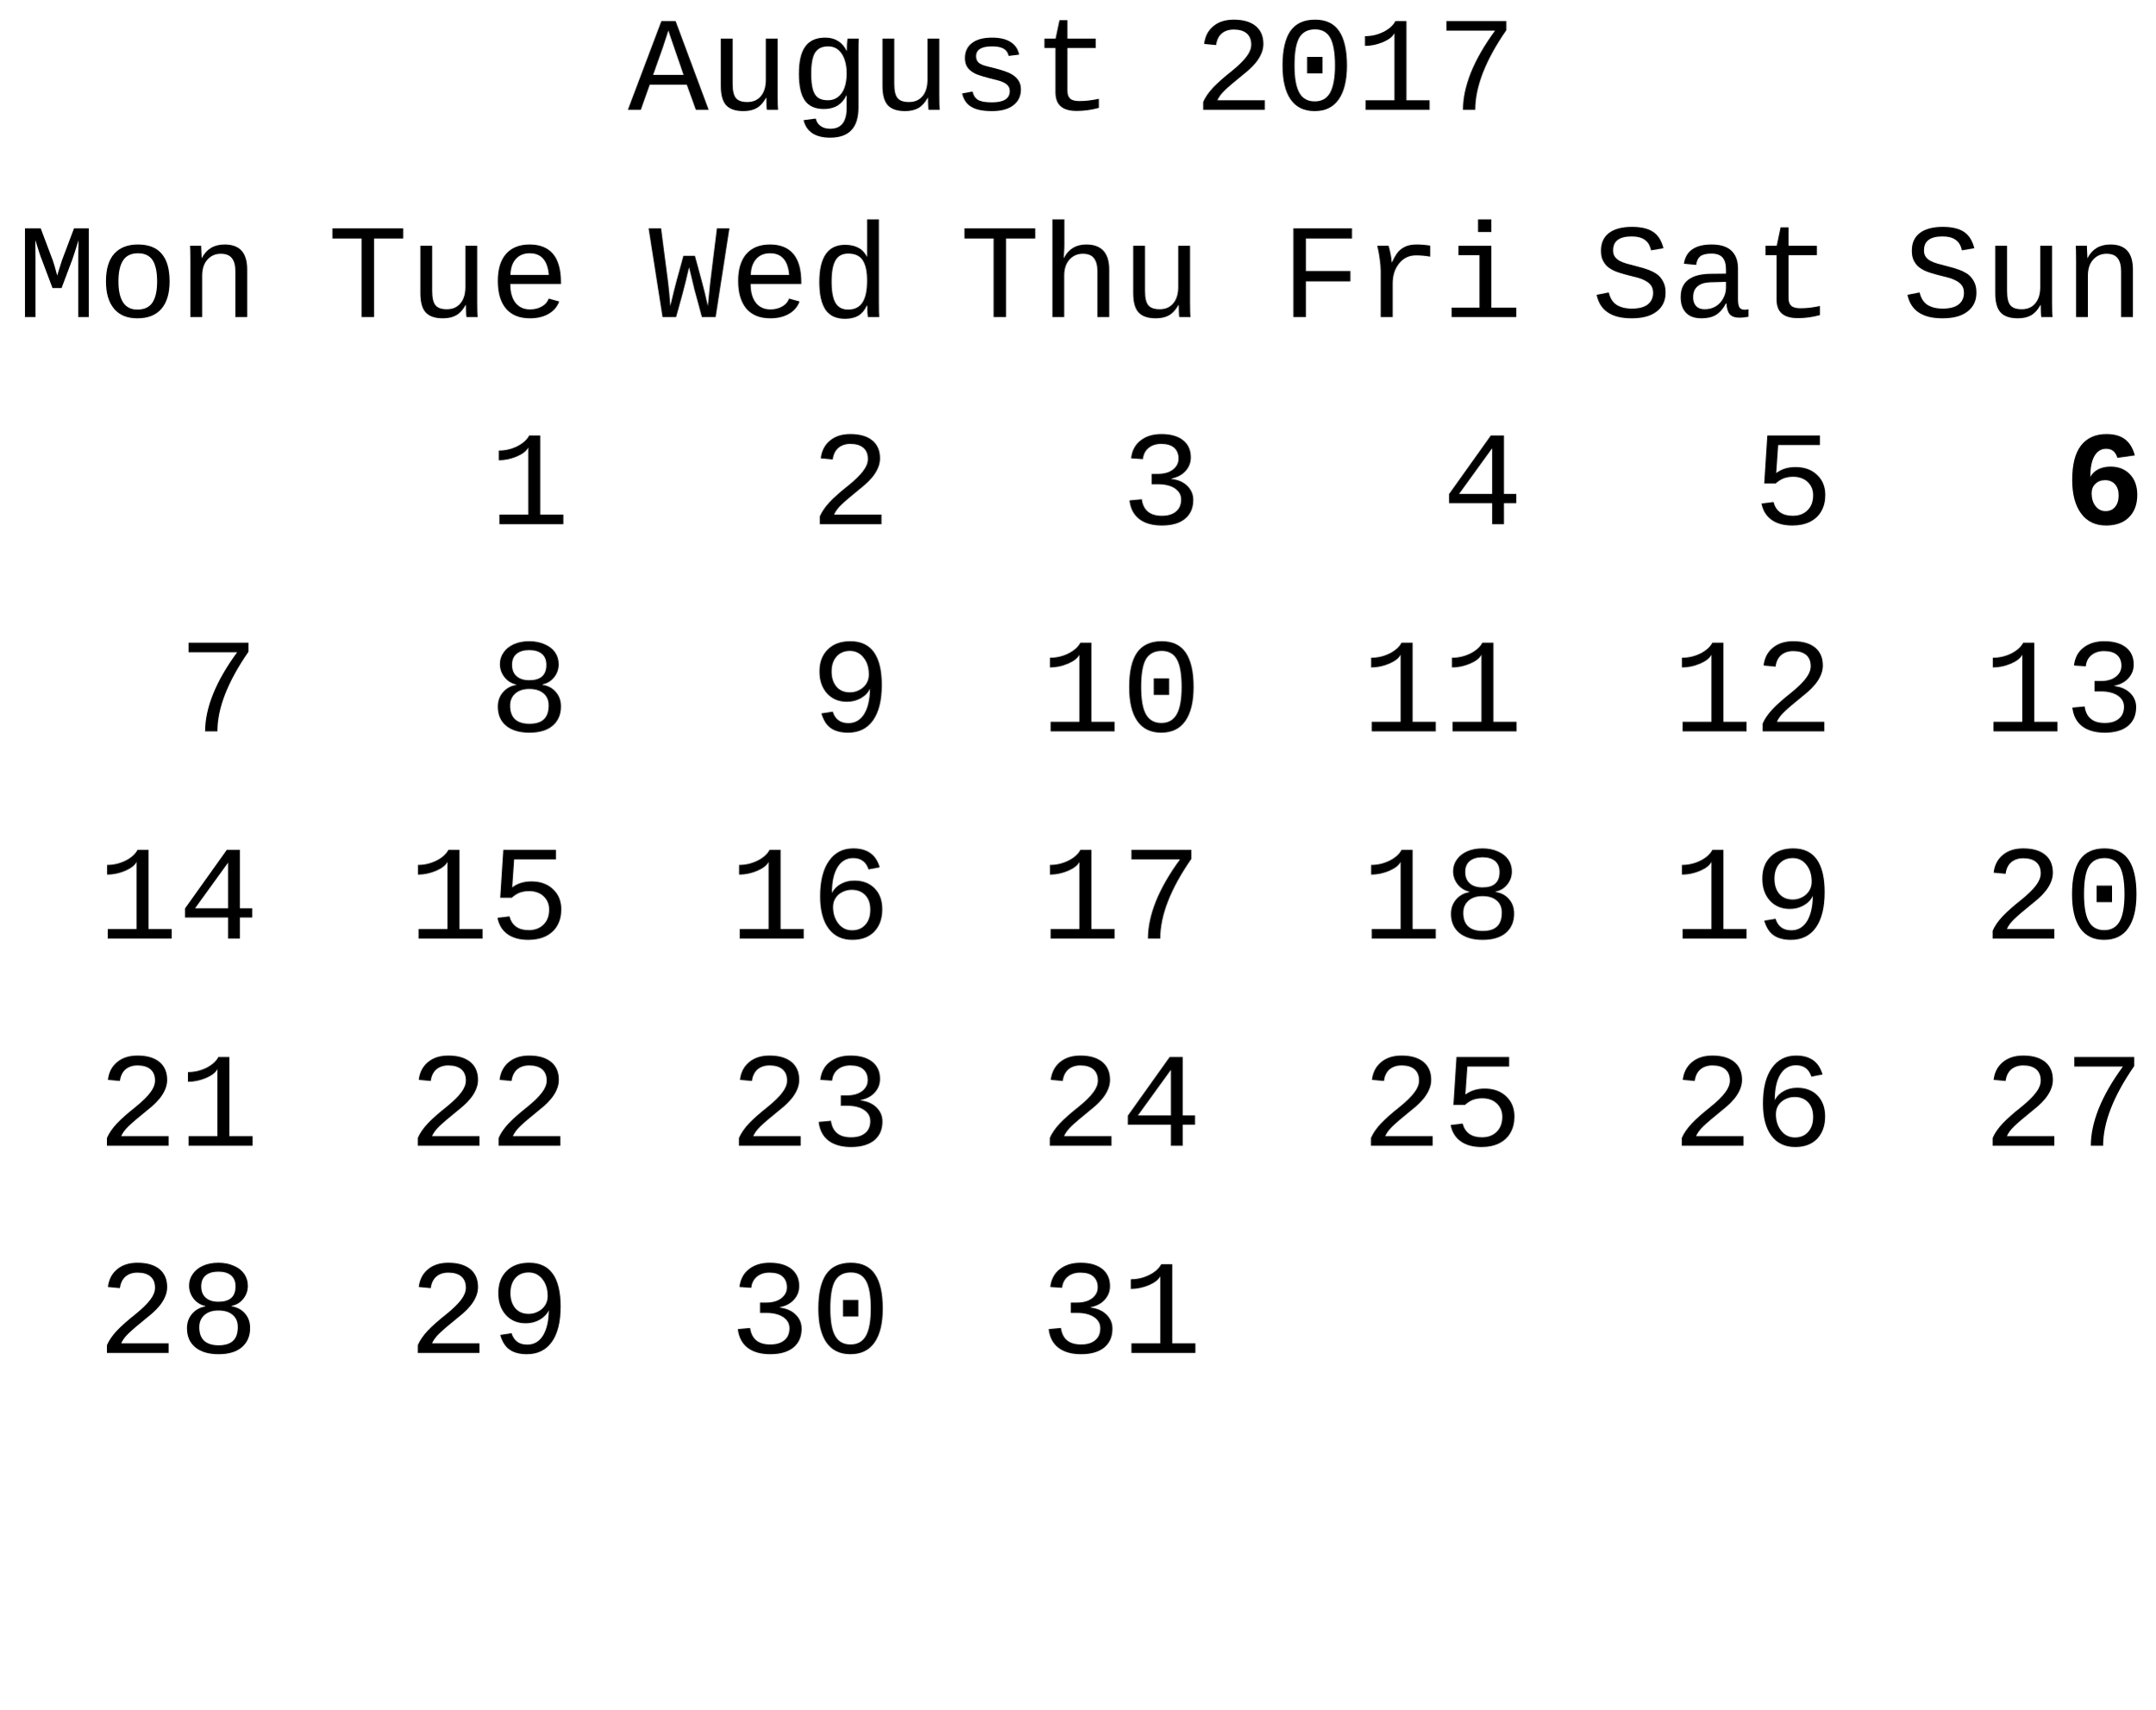
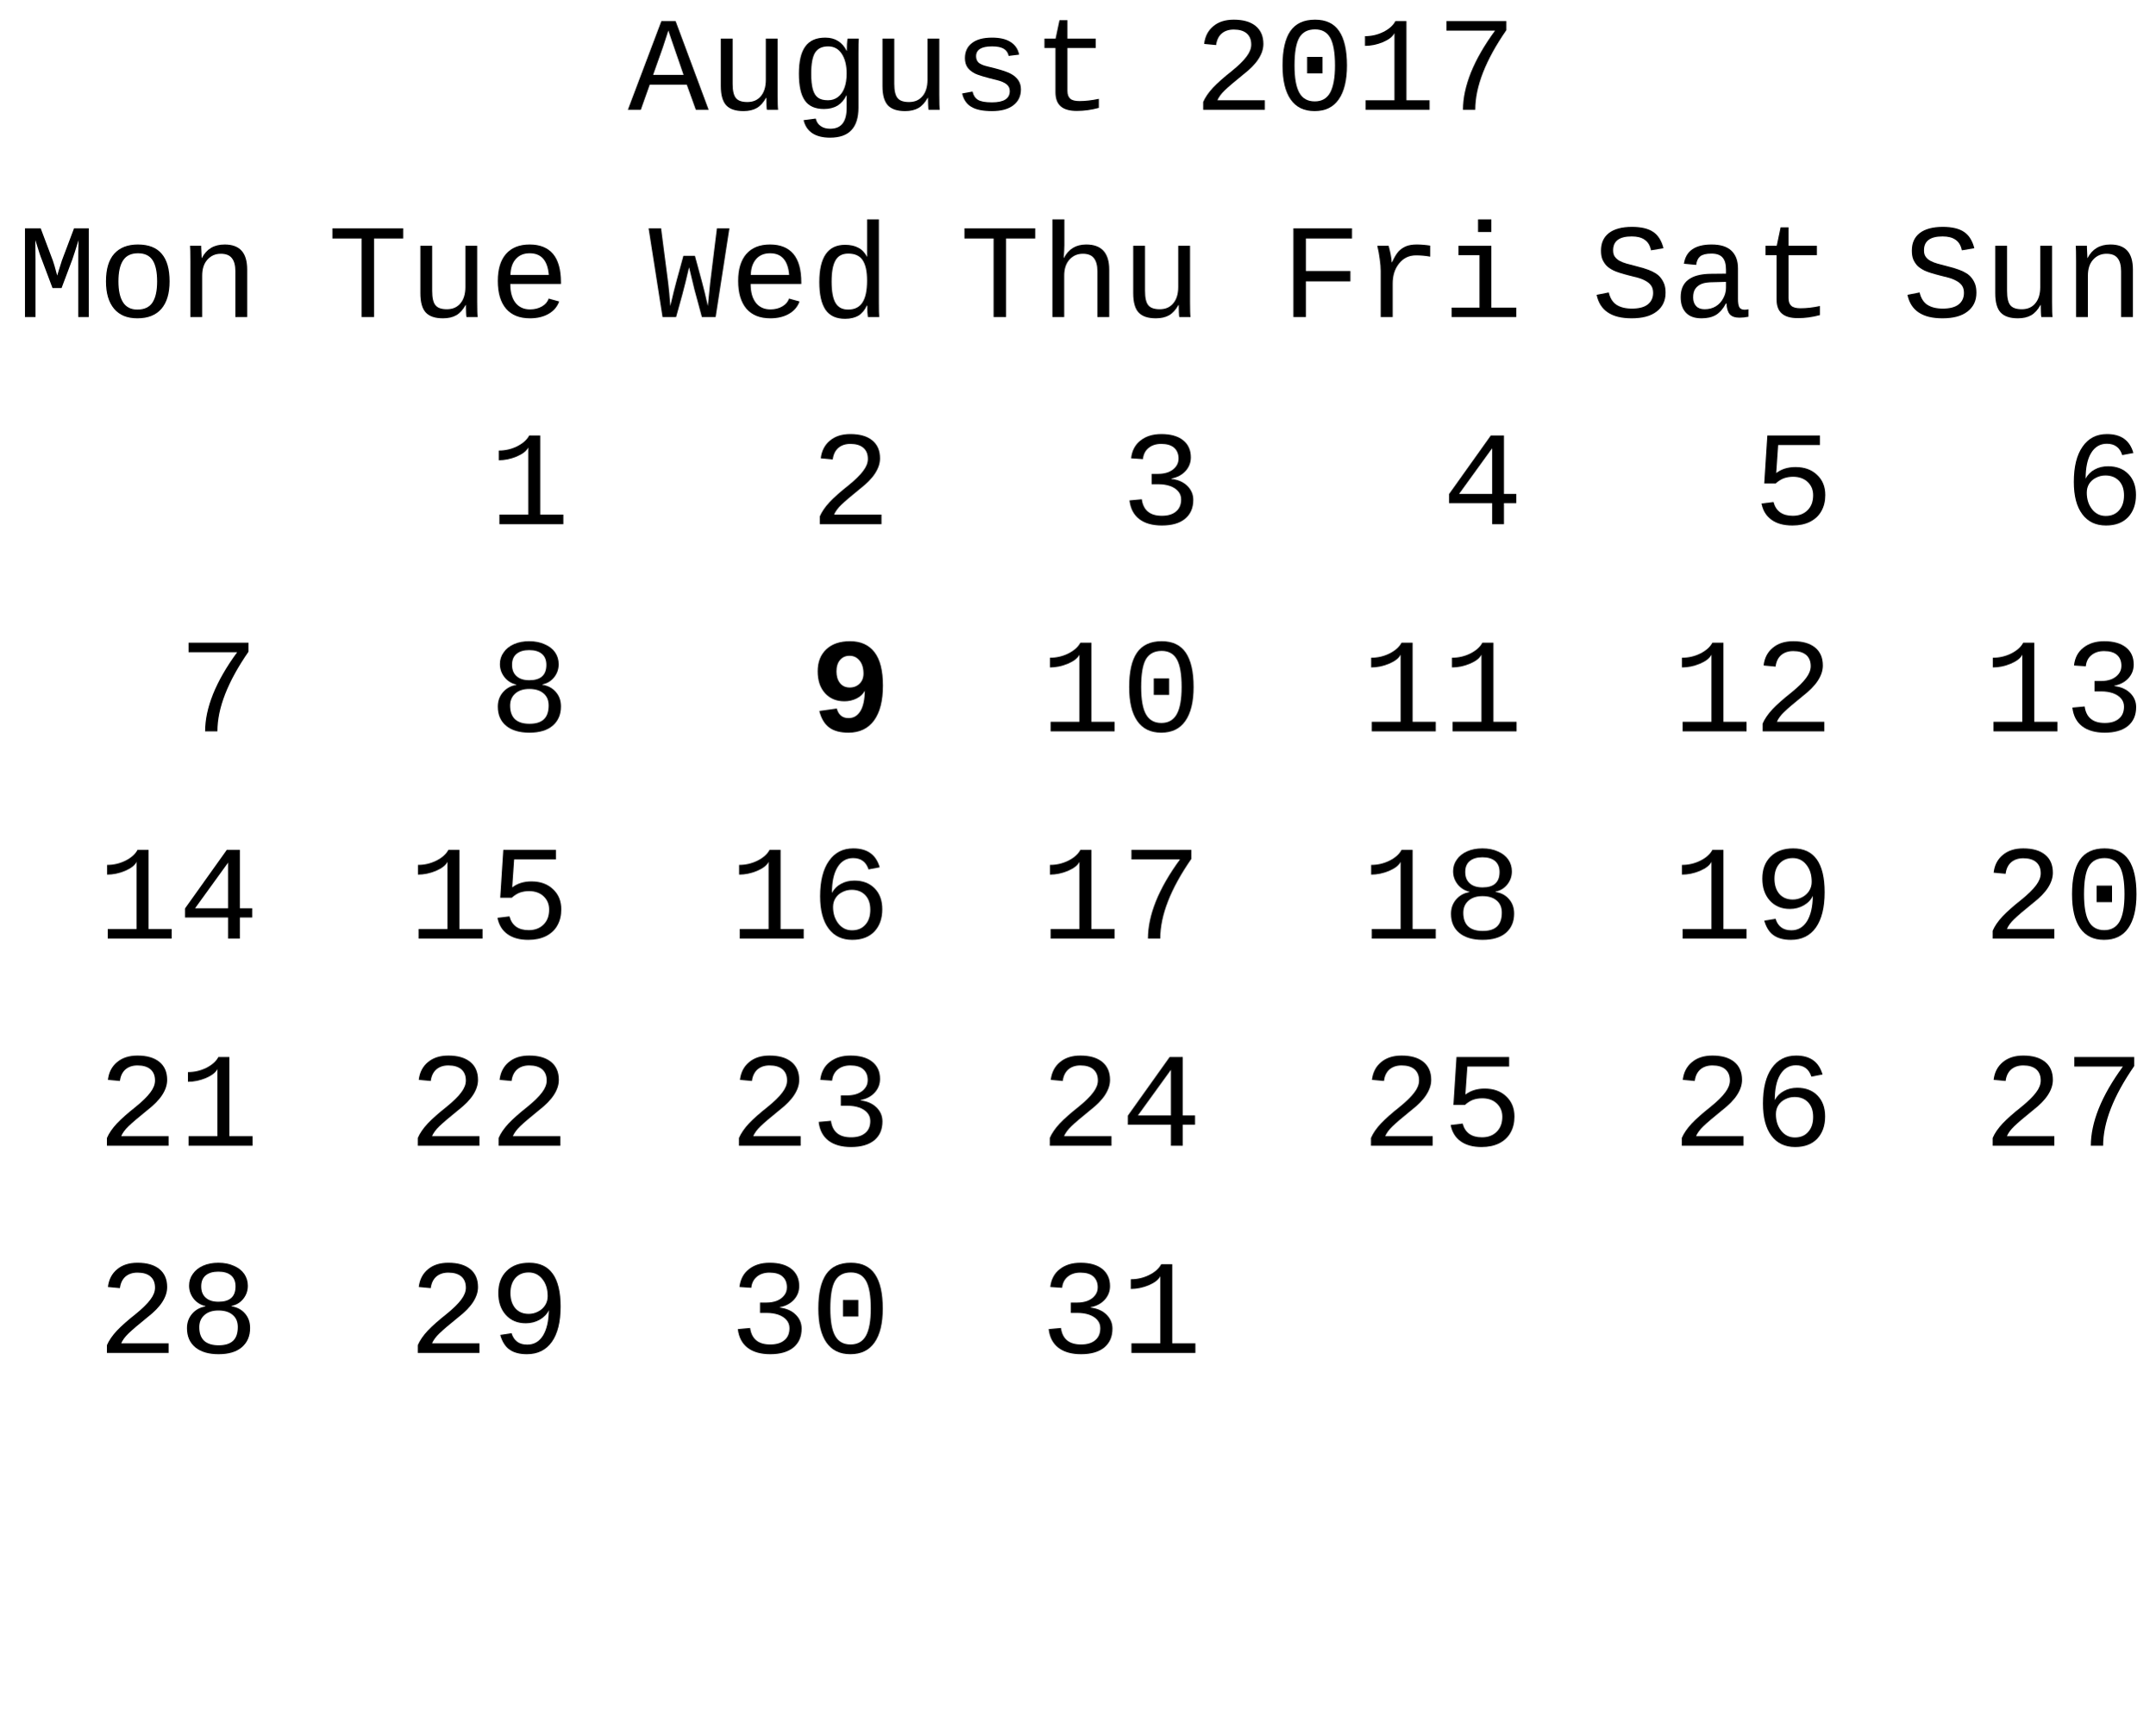
<svg xmlns="http://www.w3.org/2000/svg" xmlns:xlink="http://www.w3.org/1999/xlink" width="208pt" height="165pt" viewBox="0 0 208 165" version="1.1">
  <defs>
    <g>
      <symbol overflow="visible" id="glyph0-0">
        <path style="stroke:none;" d="M 0.812 0 L 0.812 -4.766 L 5.688 -4.766 L 5.688 0 Z M 4.875 -3.938 L 1.625 -3.938 L 1.625 -0.812 L 4.875 -0.812 Z M 4.875 -3.938 " />
      </symbol>
      <symbol overflow="visible" id="glyph0-1">
        <path style="stroke:none;" d="M 6.562 0 L 5.688 -2.422 L 2.109 -2.422 L 1.25 0 L 0 0 L 3.234 -8.562 L 4.609 -8.562 L 7.797 0 Z M 3.906 -7.656 L 3.828 -7.406 L 3.391 -6.062 L 2.438 -3.375 L 5.375 -3.375 L 4.281 -6.547 Z M 3.906 -7.656 " />
      </symbol>
      <symbol overflow="visible" id="glyph0-2">
        <path style="stroke:none;" d="M 2.312 -6.875 L 2.312 -2.516 C 2.312 -1.859 2.414 -1.398 2.625 -1.141 C 2.832 -0.879 3.203 -0.75 3.734 -0.75 C 4.285 -0.75 4.719 -0.938 5.031 -1.312 C 5.352 -1.688 5.516 -2.211 5.516 -2.891 L 5.516 -6.875 L 6.656 -6.875 L 6.656 -1.469 C 6.656 -0.664 6.672 -0.176 6.703 0 L 5.625 0 C 5.613 -0.02 5.602 -0.078 5.594 -0.172 C 5.594 -0.266 5.586 -0.367 5.578 -0.484 C 5.578 -0.609 5.57 -0.836 5.562 -1.172 L 5.547 -1.172 C 5.285 -0.703 4.984 -0.367 4.641 -0.172 C 4.297 0.023 3.867 0.125 3.359 0.125 C 2.598 0.125 2.039 -0.062 1.688 -0.438 C 1.344 -0.812 1.172 -1.43 1.172 -2.297 L 1.172 -6.875 Z M 2.312 -6.875 " />
      </symbol>
      <symbol overflow="visible" id="glyph0-3">
        <path style="stroke:none;" d="M 3.906 2.688 C 3.195 2.688 2.625 2.539 2.188 2.25 C 1.758 1.957 1.484 1.539 1.359 1 L 2.531 0.844 C 2.602 1.156 2.758 1.395 3 1.562 C 3.238 1.738 3.551 1.828 3.938 1.828 C 4.988 1.828 5.516 1.16 5.516 -0.172 L 5.516 -1.406 L 5.5 -1.406 C 5.289 -0.969 5.004 -0.633 4.641 -0.406 C 4.273 -0.188 3.836 -0.078 3.328 -0.078 C 2.484 -0.078 1.867 -0.348 1.484 -0.891 C 1.098 -1.441 0.906 -2.305 0.906 -3.484 C 0.906 -4.68 1.113 -5.562 1.531 -6.125 C 1.945 -6.688 2.586 -6.969 3.453 -6.969 C 3.93 -6.969 4.344 -6.859 4.688 -6.641 C 5.039 -6.422 5.316 -6.102 5.516 -5.688 L 5.531 -5.688 C 5.531 -5.82 5.535 -6.039 5.547 -6.344 C 5.566 -6.645 5.586 -6.82 5.609 -6.875 L 6.688 -6.875 C 6.664 -6.645 6.656 -6.172 6.656 -5.453 L 6.656 -0.203 C 6.656 0.754 6.43 1.473 5.984 1.953 C 5.535 2.441 4.844 2.688 3.906 2.688 Z M 5.516 -3.5 C 5.516 -4.312 5.352 -4.953 5.031 -5.422 C 4.719 -5.891 4.285 -6.125 3.734 -6.125 C 3.148 -6.125 2.727 -5.922 2.469 -5.516 C 2.219 -5.109 2.094 -4.438 2.094 -3.5 C 2.094 -2.863 2.145 -2.359 2.25 -1.984 C 2.352 -1.609 2.52 -1.336 2.75 -1.172 C 2.977 -1.004 3.301 -0.922 3.719 -0.922 C 4.07 -0.922 4.383 -1.02 4.656 -1.219 C 4.938 -1.426 5.148 -1.723 5.297 -2.109 C 5.441 -2.492 5.516 -2.957 5.516 -3.5 Z M 5.516 -3.5 " />
      </symbol>
      <symbol overflow="visible" id="glyph0-4">
        <path style="stroke:none;" d="M 6.734 -1.969 C 6.734 -1.312 6.484 -0.797 5.984 -0.422 C 5.492 -0.055 4.812 0.125 3.938 0.125 C 3.07 0.125 2.41 -0.008 1.953 -0.281 C 1.492 -0.551 1.195 -0.984 1.062 -1.578 L 2.062 -1.766 C 2.145 -1.398 2.316 -1.133 2.578 -0.969 C 2.848 -0.801 3.301 -0.719 3.938 -0.719 C 5.082 -0.719 5.656 -1.082 5.656 -1.812 C 5.656 -2.082 5.551 -2.301 5.344 -2.469 C 5.133 -2.633 4.816 -2.77 4.391 -2.875 C 3.273 -3.145 2.566 -3.359 2.266 -3.516 C 1.961 -3.68 1.727 -3.879 1.562 -4.109 C 1.406 -4.348 1.328 -4.641 1.328 -4.984 C 1.328 -5.609 1.551 -6.094 2 -6.438 C 2.445 -6.789 3.098 -6.969 3.953 -6.969 C 4.703 -6.969 5.297 -6.828 5.734 -6.547 C 6.18 -6.266 6.457 -5.859 6.562 -5.328 L 5.547 -5.203 C 5.492 -5.504 5.336 -5.734 5.078 -5.891 C 4.828 -6.047 4.453 -6.125 3.953 -6.125 C 2.922 -6.125 2.406 -5.805 2.406 -5.172 C 2.406 -4.91 2.488 -4.703 2.656 -4.547 C 2.832 -4.398 3.117 -4.281 3.516 -4.188 L 4.266 -4 C 4.953 -3.82 5.445 -3.648 5.75 -3.484 C 6.051 -3.328 6.289 -3.125 6.469 -2.875 C 6.645 -2.625 6.734 -2.32 6.734 -1.969 Z M 6.734 -1.969 " />
      </symbol>
      <symbol overflow="visible" id="glyph0-5">
        <path style="stroke:none;" d="M 1.203 -5.969 L 1.203 -6.875 L 2.281 -6.875 L 2.656 -8.656 L 3.422 -8.656 L 3.422 -6.875 L 6.156 -6.875 L 6.156 -5.969 L 3.422 -5.969 L 3.422 -1.828 C 3.422 -1.492 3.508 -1.242 3.688 -1.078 C 3.863 -0.922 4.16 -0.844 4.578 -0.844 C 5.141 -0.844 5.766 -0.914 6.453 -1.062 L 6.453 -0.188 C 5.742 0.008 5.035 0.109 4.328 0.109 C 3.641 0.109 3.125 -0.035 2.781 -0.328 C 2.438 -0.617 2.266 -1.078 2.266 -1.703 L 2.266 -5.969 Z M 1.203 -5.969 " />
      </symbol>
      <symbol overflow="visible" id="glyph0-6">
        <path style="stroke:none;" d="" />
      </symbol>
      <symbol overflow="visible" id="glyph0-7">
        <path style="stroke:none;" d="M 0.922 0 L 0.922 -0.75 C 1.117 -1.207 1.438 -1.672 1.875 -2.141 C 2.32 -2.609 2.922 -3.141 3.672 -3.734 C 4.336 -4.273 4.816 -4.742 5.109 -5.141 C 5.41 -5.535 5.562 -5.922 5.562 -6.297 C 5.562 -6.766 5.414 -7.125 5.125 -7.375 C 4.832 -7.625 4.414 -7.75 3.875 -7.75 C 3.395 -7.75 3.004 -7.617 2.703 -7.359 C 2.41 -7.098 2.234 -6.727 2.172 -6.25 L 1.016 -6.359 C 1.098 -7.078 1.391 -7.645 1.891 -8.062 C 2.391 -8.488 3.051 -8.703 3.875 -8.703 C 4.781 -8.703 5.484 -8.5 5.984 -8.094 C 6.484 -7.688 6.734 -7.109 6.734 -6.359 C 6.734 -5.867 6.57 -5.379 6.25 -4.891 C 5.938 -4.41 5.457 -3.922 4.812 -3.422 C 3.945 -2.723 3.344 -2.207 3 -1.875 C 2.664 -1.551 2.43 -1.234 2.297 -0.922 L 6.875 -0.922 L 6.875 0 Z M 0.922 0 " />
      </symbol>
      <symbol overflow="visible" id="glyph0-8">
        <path style="stroke:none;" d="M 7 -4.281 C 7 -2.852 6.734 -1.758 6.203 -1 C 5.68 -0.25 4.906 0.125 3.875 0.125 C 2.852 0.125 2.082 -0.25 1.562 -1 C 1.039 -1.75 0.781 -2.844 0.781 -4.281 C 0.781 -5.758 1.031 -6.863 1.531 -7.594 C 2.039 -8.332 2.836 -8.703 3.922 -8.703 C 4.973 -8.703 5.75 -8.332 6.25 -7.594 C 6.75 -6.852 7 -5.75 7 -4.281 Z M 5.844 -4.281 C 5.844 -5.508 5.691 -6.395 5.391 -6.938 C 5.086 -7.488 4.598 -7.766 3.922 -7.766 C 3.211 -7.766 2.703 -7.492 2.391 -6.953 C 2.086 -6.41 1.938 -5.52 1.938 -4.281 C 1.938 -3.07 2.094 -2.191 2.406 -1.641 C 2.719 -1.086 3.211 -0.812 3.891 -0.812 C 4.566 -0.812 5.062 -1.094 5.375 -1.656 C 5.688 -2.227 5.844 -3.102 5.844 -4.281 Z M 3.156 -3.516 L 3.156 -5.109 L 4.641 -5.109 L 4.641 -3.516 Z M 3.156 -3.516 " />
      </symbol>
      <symbol overflow="visible" id="glyph0-9">
        <path style="stroke:none;" d="M 1 0 L 1 -0.922 L 3.781 -0.922 L 3.781 -7.406 C 3.625 -7.07 3.254 -6.781 2.672 -6.531 C 2.086 -6.289 1.508 -6.172 0.938 -6.172 L 0.938 -7.109 C 1.562 -7.109 2.148 -7.242 2.703 -7.516 C 3.266 -7.797 3.656 -8.145 3.875 -8.562 L 4.938 -8.562 L 4.938 -0.922 L 7.172 -0.922 L 7.172 0 Z M 1 0 " />
      </symbol>
      <symbol overflow="visible" id="glyph0-10">
        <path style="stroke:none;" d="M 6.781 -7.688 C 4.781 -4.801 3.781 -2.238 3.781 0 L 2.594 0 C 2.594 -1.113 2.848 -2.312 3.359 -3.594 C 3.879 -4.883 4.656 -6.234 5.688 -7.641 L 1 -7.641 L 1 -8.562 L 6.781 -8.562 Z M 6.781 -7.688 " />
      </symbol>
      <symbol overflow="visible" id="glyph0-11">
        <path style="stroke:none;" d="M 4.5 -7.578 L 4.5 0 L 3.297 0 L 3.297 -7.578 L 0.484 -7.578 L 0.484 -8.562 L 7.312 -8.562 L 7.312 -7.578 Z M 4.5 -7.578 " />
      </symbol>
      <symbol overflow="visible" id="glyph0-12">
        <path style="stroke:none;" d="M 2.047 -3.188 C 2.047 -2.414 2.211 -1.812 2.547 -1.375 C 2.891 -0.945 3.359 -0.734 3.953 -0.734 C 4.391 -0.734 4.77 -0.828 5.094 -1.016 C 5.426 -1.203 5.645 -1.457 5.75 -1.781 L 6.766 -1.5 C 6.578 -0.977 6.234 -0.578 5.734 -0.297 C 5.234 -0.016 4.641 0.125 3.953 0.125 C 2.953 0.125 2.18 -0.18 1.641 -0.797 C 1.109 -1.422 0.844 -2.316 0.844 -3.484 C 0.844 -4.609 1.102 -5.473 1.625 -6.078 C 2.156 -6.691 2.922 -7 3.922 -7 C 4.91 -7 5.66 -6.695 6.172 -6.094 C 6.68 -5.488 6.938 -4.57 6.938 -3.344 L 6.938 -3.188 Z M 3.922 -6.156 C 3.359 -6.156 2.91 -5.969 2.578 -5.594 C 2.254 -5.227 2.082 -4.719 2.062 -4.062 L 5.766 -4.062 C 5.648 -5.457 5.035 -6.156 3.922 -6.156 Z M 3.922 -6.156 " />
      </symbol>
      <symbol overflow="visible" id="glyph0-13">
        <path style="stroke:none;" d="M 6.469 0 L 5.141 0 C 4.828 -1.164 4.586 -2.051 4.422 -2.656 C 4.266 -3.27 4.094 -3.984 3.906 -4.797 C 3.781 -4.266 3.664 -3.785 3.562 -3.359 C 3.469 -2.93 3.164 -1.812 2.656 0 L 1.344 0 L 0 -8.562 L 1.203 -8.562 L 1.891 -3.266 C 1.961 -2.711 2.031 -1.977 2.094 -1.062 C 2.227 -1.645 2.344 -2.125 2.438 -2.5 C 2.531 -2.883 2.836 -4.02 3.359 -5.906 L 4.469 -5.906 C 4.758 -4.832 4.988 -3.988 5.156 -3.375 C 5.32 -2.77 5.508 -2 5.719 -1.062 L 5.938 -3.266 L 6.594 -8.562 L 7.797 -8.562 Z M 6.469 0 " />
      </symbol>
      <symbol overflow="visible" id="glyph0-14">
        <path style="stroke:none;" d="M 5.469 -1.109 C 5.258 -0.66 4.984 -0.332 4.641 -0.125 C 4.297 0.07 3.867 0.172 3.359 0.172 C 2.504 0.172 1.875 -0.117 1.469 -0.703 C 1.07 -1.297 0.875 -2.188 0.875 -3.375 C 0.875 -5.77 1.703 -6.969 3.359 -6.969 C 3.867 -6.969 4.297 -6.875 4.641 -6.688 C 4.992 -6.508 5.273 -6.211 5.484 -5.797 L 5.484 -9.422 L 6.625 -9.422 L 6.625 -1.422 C 6.625 -0.703 6.633 -0.227 6.656 0 L 5.562 0 C 5.551 -0.062 5.535 -0.211 5.516 -0.453 C 5.504 -0.703 5.5 -0.922 5.5 -1.109 Z M 2.062 -3.422 C 2.062 -2.473 2.188 -1.785 2.438 -1.359 C 2.688 -0.93 3.094 -0.719 3.656 -0.719 C 4.281 -0.719 4.738 -0.941 5.031 -1.391 C 5.332 -1.836 5.484 -2.547 5.484 -3.516 C 5.484 -4.422 5.336 -5.082 5.047 -5.5 C 4.766 -5.914 4.305 -6.125 3.672 -6.125 C 3.098 -6.125 2.688 -5.906 2.438 -5.469 C 2.188 -5.031 2.062 -4.348 2.062 -3.422 Z M 2.062 -3.422 " />
      </symbol>
      <symbol overflow="visible" id="glyph0-15">
        <path style="stroke:none;" d="M 1.172 -9.422 L 2.328 -9.422 L 2.328 -6.938 C 2.328 -6.688 2.305 -6.27 2.266 -5.688 L 2.281 -5.688 C 2.727 -6.562 3.445 -7 4.438 -7 C 5.914 -7 6.656 -6.191 6.656 -4.578 L 6.656 0 L 5.516 0 L 5.516 -4.406 C 5.516 -4.988 5.398 -5.414 5.172 -5.688 C 4.953 -5.969 4.598 -6.109 4.109 -6.109 C 3.586 -6.109 3.156 -5.914 2.812 -5.531 C 2.477 -5.156 2.312 -4.641 2.312 -3.984 L 2.312 0 L 1.172 0 Z M 1.172 -9.422 " />
      </symbol>
      <symbol overflow="visible" id="glyph0-16">
        <path style="stroke:none;" d="M 6.969 -2.344 C 6.969 -1.562 6.703 -0.953 6.172 -0.516 C 5.641 -0.086 4.895 0.125 3.938 0.125 C 3.031 0.125 2.305 -0.078 1.766 -0.484 C 1.223 -0.898 0.906 -1.504 0.812 -2.297 L 2 -2.406 C 2.145 -1.344 2.789 -0.812 3.938 -0.812 C 4.52 -0.812 4.973 -0.945 5.297 -1.219 C 5.629 -1.488 5.797 -1.879 5.797 -2.391 C 5.797 -2.703 5.695 -2.969 5.5 -3.188 C 5.312 -3.406 5.051 -3.57 4.719 -3.688 C 4.383 -3.801 4.016 -3.859 3.609 -3.859 L 2.953 -3.859 L 2.953 -4.859 L 3.578 -4.859 C 3.941 -4.859 4.273 -4.914 4.578 -5.031 C 4.879 -5.156 5.113 -5.328 5.281 -5.547 C 5.457 -5.766 5.547 -6.023 5.547 -6.328 C 5.547 -6.773 5.406 -7.125 5.125 -7.375 C 4.844 -7.625 4.426 -7.75 3.875 -7.75 C 3.375 -7.75 2.969 -7.617 2.656 -7.359 C 2.344 -7.109 2.16 -6.75 2.109 -6.281 L 0.969 -6.359 C 1.051 -7.098 1.352 -7.672 1.875 -8.078 C 2.395 -8.492 3.066 -8.703 3.891 -8.703 C 4.785 -8.703 5.484 -8.504 5.984 -8.109 C 6.484 -7.711 6.734 -7.16 6.734 -6.453 C 6.734 -5.941 6.562 -5.5 6.219 -5.125 C 5.883 -4.758 5.43 -4.52 4.859 -4.406 L 4.859 -4.375 C 5.492 -4.301 6.004 -4.078 6.391 -3.703 C 6.773 -3.328 6.969 -2.875 6.969 -2.344 Z M 6.969 -2.344 " />
      </symbol>
      <symbol overflow="visible" id="glyph0-17">
        <path style="stroke:none;" d="M 2.438 -7.578 L 2.438 -4.438 L 6.734 -4.438 L 6.734 -3.438 L 2.438 -3.438 L 2.438 0 L 1.234 0 L 1.234 -8.562 L 6.891 -8.562 L 6.891 -7.578 Z M 2.438 -7.578 " />
      </symbol>
      <symbol overflow="visible" id="glyph0-18">
        <path style="stroke:none;" d="M 6.641 -5.828 C 6.16 -5.91 5.707 -5.953 5.281 -5.953 C 4.602 -5.953 4.055 -5.691 3.641 -5.172 C 3.223 -4.66 3.016 -4.008 3.016 -3.219 L 3.016 0 L 1.859 0 L 1.859 -4.453 C 1.859 -4.773 1.828 -5.148 1.766 -5.578 C 1.711 -6.016 1.633 -6.445 1.531 -6.875 L 2.625 -6.875 C 2.789 -6.289 2.891 -5.758 2.922 -5.281 L 2.953 -5.281 C 3.172 -5.758 3.379 -6.109 3.578 -6.328 C 3.785 -6.547 4.023 -6.711 4.297 -6.828 C 4.578 -6.941 4.922 -7 5.328 -7 C 5.766 -7 6.203 -6.961 6.641 -6.891 Z M 6.641 -5.828 " />
      </symbol>
      <symbol overflow="visible" id="glyph0-19">
        <path style="stroke:none;" d="M 4.734 -0.906 L 7.141 -0.906 L 7.141 0 L 0.906 0 L 0.906 -0.906 L 3.594 -0.906 L 3.594 -5.969 L 1.562 -5.969 L 1.562 -6.875 L 4.734 -6.875 Z M 3.453 -8.203 L 3.453 -9.422 L 4.734 -9.422 L 4.734 -8.203 Z M 3.453 -8.203 " />
      </symbol>
      <symbol overflow="visible" id="glyph0-20">
        <path style="stroke:none;" d="M 5.953 -2.031 L 5.953 0 L 4.812 0 L 4.812 -2.031 L 0.656 -2.031 L 0.656 -2.906 L 4.688 -8.562 L 5.953 -8.562 L 5.953 -2.922 L 7.141 -2.922 L 7.141 -2.031 Z M 4.812 -7.328 L 1.625 -2.922 L 4.812 -2.922 Z M 4.812 -7.328 " />
      </symbol>
      <symbol overflow="visible" id="glyph0-21">
        <path style="stroke:none;" d="M 7.156 -2.344 C 7.156 -1.57 6.867 -0.969 6.297 -0.531 C 5.734 -0.094 4.926 0.125 3.875 0.125 C 1.938 0.125 0.812 -0.629 0.5 -2.141 L 1.672 -2.375 C 1.797 -1.832 2.039 -1.438 2.406 -1.188 C 2.781 -0.938 3.281 -0.812 3.906 -0.812 C 4.57 -0.812 5.078 -0.941 5.422 -1.203 C 5.773 -1.473 5.953 -1.848 5.953 -2.328 C 5.953 -2.629 5.883 -2.867 5.75 -3.047 C 5.613 -3.234 5.43 -3.383 5.203 -3.5 C 4.984 -3.625 4.734 -3.723 4.453 -3.797 C 4.172 -3.867 3.883 -3.941 3.594 -4.016 C 2.914 -4.191 2.43 -4.348 2.141 -4.484 C 1.848 -4.629 1.613 -4.789 1.438 -4.969 C 1.27 -5.156 1.141 -5.363 1.047 -5.594 C 0.961 -5.82 0.922 -6.094 0.922 -6.406 C 0.922 -7.145 1.176 -7.711 1.688 -8.109 C 2.207 -8.504 2.945 -8.703 3.906 -8.703 C 4.801 -8.703 5.484 -8.539 5.953 -8.219 C 6.43 -7.906 6.766 -7.379 6.953 -6.641 L 5.75 -6.438 C 5.656 -6.906 5.453 -7.242 5.141 -7.453 C 4.836 -7.672 4.422 -7.781 3.891 -7.781 C 2.691 -7.781 2.094 -7.332 2.094 -6.438 C 2.094 -6.176 2.148 -5.969 2.266 -5.812 C 2.379 -5.656 2.531 -5.523 2.719 -5.422 C 2.914 -5.316 3.141 -5.227 3.391 -5.156 C 3.648 -5.094 3.926 -5.02 4.219 -4.938 C 4.812 -4.789 5.234 -4.664 5.484 -4.562 C 5.742 -4.469 5.973 -4.359 6.172 -4.234 C 6.379 -4.109 6.551 -3.957 6.688 -3.781 C 6.832 -3.602 6.945 -3.398 7.031 -3.172 C 7.113 -2.941 7.156 -2.664 7.156 -2.344 Z M 7.156 -2.344 " />
      </symbol>
      <symbol overflow="visible" id="glyph0-22">
        <path style="stroke:none;" d="M 6.984 -0.703 C 7.098 -0.703 7.223 -0.719 7.359 -0.75 L 7.359 -0.031 C 7.078 0.031 6.785 0.062 6.484 0.062 C 6.055 0.062 5.742 -0.047 5.547 -0.266 C 5.359 -0.492 5.254 -0.844 5.234 -1.312 L 5.188 -1.312 C 4.914 -0.801 4.594 -0.43 4.219 -0.203 C 3.844 0.016 3.379 0.125 2.828 0.125 C 2.16 0.125 1.656 -0.055 1.312 -0.422 C 0.977 -0.785 0.812 -1.285 0.812 -1.922 C 0.812 -3.391 1.77 -4.141 3.688 -4.172 L 5.188 -4.188 L 5.188 -4.562 C 5.188 -5.113 5.07 -5.508 4.844 -5.75 C 4.625 -6 4.27 -6.125 3.781 -6.125 C 3.281 -6.125 2.922 -6.035 2.703 -5.859 C 2.484 -5.68 2.352 -5.406 2.312 -5.031 L 1.125 -5.141 C 1.312 -6.379 2.203 -7 3.797 -7 C 4.648 -7 5.285 -6.801 5.703 -6.406 C 6.129 -6.008 6.344 -5.438 6.344 -4.688 L 6.344 -1.734 C 6.344 -1.391 6.383 -1.129 6.469 -0.953 C 6.562 -0.785 6.734 -0.703 6.984 -0.703 Z M 3.125 -0.75 C 3.531 -0.75 3.891 -0.844 4.203 -1.031 C 4.516 -1.227 4.754 -1.488 4.922 -1.812 C 5.098 -2.133 5.188 -2.473 5.188 -2.828 L 5.188 -3.391 L 3.984 -3.359 C 3.484 -3.359 3.102 -3.305 2.844 -3.203 C 2.582 -3.098 2.379 -2.941 2.234 -2.734 C 2.086 -2.523 2.016 -2.242 2.016 -1.891 C 2.016 -1.547 2.109 -1.27 2.297 -1.062 C 2.484 -0.852 2.758 -0.75 3.125 -0.75 Z M 3.125 -0.75 " />
      </symbol>
      <symbol overflow="visible" id="glyph0-23">
        <path style="stroke:none;" d="M 6.969 -2.812 C 6.969 -2.227 6.844 -1.711 6.594 -1.266 C 6.352 -0.828 5.988 -0.484 5.5 -0.234 C 5.02 0.004 4.453 0.125 3.797 0.125 C 2.961 0.125 2.289 -0.055 1.781 -0.422 C 1.27 -0.785 0.945 -1.312 0.812 -2 L 1.969 -2.141 C 2.207 -1.254 2.828 -0.812 3.828 -0.812 C 4.422 -0.812 4.895 -0.988 5.25 -1.344 C 5.613 -1.695 5.797 -2.18 5.797 -2.797 C 5.797 -3.316 5.617 -3.742 5.266 -4.078 C 4.91 -4.41 4.441 -4.578 3.859 -4.578 C 3.547 -4.578 3.254 -4.531 2.984 -4.438 C 2.723 -4.344 2.457 -4.176 2.188 -3.938 L 1.078 -3.938 L 1.375 -8.562 L 6.453 -8.562 L 6.453 -7.641 L 2.422 -7.641 L 2.234 -4.938 C 2.734 -5.32 3.352 -5.516 4.094 -5.516 C 4.957 -5.516 5.648 -5.266 6.172 -4.766 C 6.703 -4.273 6.969 -3.625 6.969 -2.812 Z M 6.969 -2.812 " />
      </symbol>
      <symbol overflow="visible" id="glyph0-24">
        <path style="stroke:none;" d="M 5.516 0 L 5.516 -4.406 C 5.516 -4.988 5.398 -5.414 5.172 -5.688 C 4.953 -5.969 4.598 -6.109 4.109 -6.109 C 3.586 -6.109 3.156 -5.914 2.812 -5.531 C 2.477 -5.156 2.312 -4.641 2.312 -3.984 L 2.312 0 L 1.172 0 L 1.172 -5.406 C 1.172 -6.207 1.16 -6.695 1.141 -6.875 L 2.219 -6.875 C 2.219 -6.852 2.219 -6.797 2.219 -6.703 C 2.227 -6.609 2.234 -6.5 2.234 -6.375 C 2.242 -6.258 2.254 -6.031 2.266 -5.688 L 2.281 -5.688 C 2.727 -6.562 3.461 -7 4.484 -7 C 5.211 -7 5.754 -6.801 6.109 -6.406 C 6.473 -6.008 6.656 -5.398 6.656 -4.578 L 6.656 0 Z M 5.516 0 " />
      </symbol>
      <symbol overflow="visible" id="glyph0-25">
+         <path style="stroke:none;" d="M 6.953 -2.828 C 6.953 -1.93 6.695 -1.211 6.188 -0.672 C 5.676 -0.141 4.969 0.125 4.062 0.125 C 3.07 0.125 2.305 -0.238 1.766 -0.969 C 1.223 -1.695 0.953 -2.734 0.953 -4.078 C 0.953 -5.547 1.234 -6.68 1.797 -7.484 C 2.359 -8.297 3.145 -8.703 4.156 -8.703 C 5.508 -8.703 6.359 -8.094 6.703 -6.875 L 5.625 -6.672 C 5.395 -7.398 4.898 -7.766 4.141 -7.766 C 3.492 -7.766 2.988 -7.469 2.625 -6.875 C 2.27 -6.289 2.094 -5.469 2.094 -4.406 C 2.301 -4.789 2.594 -5.082 2.969 -5.281 C 3.344 -5.488 3.773 -5.594 4.266 -5.594 C 5.078 -5.594 5.727 -5.344 6.219 -4.844 C 6.707 -4.344 6.953 -3.672 6.953 -2.828 Z M 5.797 -2.781 C 5.797 -3.383 5.633 -3.852 5.312 -4.188 C 4.988 -4.531 4.551 -4.703 4 -4.703 C 3.676 -4.703 3.375 -4.629 3.094 -4.484 C 2.82 -4.348 2.602 -4.156 2.438 -3.906 C 2.281 -3.656 2.203 -3.367 2.203 -3.047 C 2.203 -2.41 2.375 -1.875 2.719 -1.438 C 3.062 -1.008 3.5 -0.797 4.031 -0.797 C 4.57 -0.797 5 -0.973 5.312 -1.328 C 5.633 -1.68 5.797 -2.164 5.797 -2.781 Z M 5.797 -2.781 " />
+       </symbol>
+       <symbol overflow="visible" id="glyph0-26">
        <path style="stroke:none;" d="M 5.953 0 L 5.953 -5.516 C 5.953 -6.078 5.957 -6.5 5.969 -6.781 L 5.984 -7.422 C 5.711 -6.547 5.516 -5.93 5.391 -5.578 L 4.344 -2.797 L 3.469 -2.797 L 2.422 -5.578 C 2.336 -5.766 2.133 -6.379 1.812 -7.422 L 1.828 -5.516 L 1.828 0 L 0.812 0 L 0.812 -8.562 L 2.328 -8.562 L 3.5 -5.453 C 3.582 -5.234 3.723 -4.75 3.922 -4 L 4.094 -4.562 L 4.375 -5.453 L 5.547 -8.562 L 6.969 -8.562 L 6.969 0 Z M 5.953 0 " />
      </symbol>
-       <symbol overflow="visible" id="glyph0-26">
+       <symbol overflow="visible" id="glyph0-27">
        <path style="stroke:none;" d="M 6.969 -3.438 C 6.969 -2.281 6.703 -1.395 6.172 -0.781 C 5.641 -0.176 4.867 0.125 3.859 0.125 C 2.879 0.125 2.129 -0.18 1.609 -0.797 C 1.086 -1.422 0.828 -2.301 0.828 -3.438 C 0.828 -4.625 1.094 -5.516 1.625 -6.109 C 2.164 -6.703 2.926 -7 3.906 -7 C 4.938 -7 5.703 -6.703 6.203 -6.109 C 6.711 -5.523 6.969 -4.633 6.969 -3.438 Z M 5.766 -3.438 C 5.766 -4.352 5.617 -5.035 5.328 -5.484 C 5.035 -5.93 4.566 -6.156 3.922 -6.156 C 3.266 -6.156 2.785 -5.926 2.484 -5.469 C 2.18 -5.008 2.031 -4.332 2.031 -3.438 C 2.031 -2.551 2.18 -1.875 2.484 -1.406 C 2.785 -0.945 3.242 -0.719 3.859 -0.719 C 4.523 -0.719 5.008 -0.941 5.312 -1.391 C 5.613 -1.848 5.766 -2.531 5.766 -3.438 Z M 5.766 -3.438 " />
      </symbol>
-       <symbol overflow="visible" id="glyph0-27">
+       <symbol overflow="visible" id="glyph0-28">
        <path style="stroke:none;" d="M 6.938 -2.406 C 6.938 -1.625 6.672 -1.004 6.141 -0.547 C 5.617 -0.098 4.867 0.125 3.891 0.125 C 2.941 0.125 2.195 -0.094 1.656 -0.531 C 1.113 -0.977 0.844 -1.598 0.844 -2.391 C 0.844 -2.93 1.008 -3.395 1.344 -3.781 C 1.676 -4.164 2.102 -4.398 2.625 -4.484 L 2.625 -4.516 C 2.156 -4.629 1.773 -4.867 1.484 -5.234 C 1.191 -5.609 1.047 -6.031 1.047 -6.5 C 1.047 -6.914 1.164 -7.289 1.406 -7.625 C 1.645 -7.969 1.977 -8.234 2.406 -8.422 C 2.832 -8.609 3.32 -8.703 3.875 -8.703 C 4.445 -8.703 4.945 -8.602 5.375 -8.406 C 5.812 -8.219 6.145 -7.957 6.375 -7.625 C 6.602 -7.289 6.719 -6.91 6.719 -6.484 C 6.719 -6.004 6.57 -5.582 6.281 -5.219 C 5.988 -4.852 5.609 -4.625 5.141 -4.531 L 5.141 -4.5 C 5.68 -4.414 6.113 -4.188 6.438 -3.812 C 6.77 -3.438 6.938 -2.969 6.938 -2.406 Z M 5.531 -6.422 C 5.531 -6.891 5.383 -7.242 5.094 -7.484 C 4.812 -7.723 4.406 -7.844 3.875 -7.844 C 3.352 -7.844 2.945 -7.723 2.656 -7.484 C 2.363 -7.242 2.219 -6.891 2.219 -6.422 C 2.219 -5.953 2.363 -5.586 2.656 -5.328 C 2.945 -5.066 3.359 -4.938 3.891 -4.938 C 4.984 -4.938 5.531 -5.43 5.531 -6.422 Z M 5.75 -2.5 C 5.75 -3.008 5.582 -3.398 5.25 -3.672 C 4.926 -3.953 4.469 -4.094 3.875 -4.094 C 3.301 -4.094 2.848 -3.941 2.516 -3.641 C 2.191 -3.348 2.031 -2.961 2.031 -2.484 C 2.031 -1.91 2.188 -1.473 2.5 -1.172 C 2.82 -0.879 3.289 -0.734 3.906 -0.734 C 4.531 -0.734 4.992 -0.879 5.297 -1.172 C 5.598 -1.461 5.75 -1.906 5.75 -2.5 Z M 5.75 -2.5 " />
      </symbol>
-       <symbol overflow="visible" id="glyph0-28">
+       <symbol overflow="visible" id="glyph0-29">
        <path style="stroke:none;" d="M 6.906 -4.469 C 6.906 -3 6.625 -1.863 6.062 -1.062 C 5.5 -0.27 4.695 0.125 3.656 0.125 C 2.957 0.125 2.398 -0.02 1.984 -0.312 C 1.566 -0.602 1.266 -1.078 1.078 -1.734 L 2.172 -1.906 C 2.398 -1.164 2.906 -0.797 3.688 -0.797 C 4.332 -0.797 4.836 -1.086 5.203 -1.672 C 5.566 -2.266 5.754 -3.082 5.766 -4.125 C 5.598 -3.75 5.305 -3.441 4.891 -3.203 C 4.484 -2.973 4.035 -2.859 3.547 -2.859 C 2.742 -2.859 2.098 -3.129 1.609 -3.672 C 1.129 -4.211 0.891 -4.914 0.891 -5.781 C 0.891 -6.676 1.156 -7.383 1.688 -7.906 C 2.219 -8.438 2.945 -8.703 3.875 -8.703 C 5.895 -8.703 6.906 -7.289 6.906 -4.469 Z M 5.656 -5.469 C 5.656 -6.156 5.484 -6.707 5.141 -7.125 C 4.805 -7.551 4.367 -7.766 3.828 -7.766 C 3.285 -7.766 2.852 -7.582 2.531 -7.219 C 2.219 -6.852 2.062 -6.375 2.062 -5.781 C 2.062 -5.176 2.219 -4.688 2.531 -4.312 C 2.852 -3.945 3.285 -3.766 3.828 -3.766 C 4.141 -3.766 4.438 -3.836 4.719 -3.984 C 5.008 -4.129 5.238 -4.332 5.406 -4.594 C 5.57 -4.852 5.656 -5.145 5.656 -5.469 Z M 5.656 -5.469 " />
-       </symbol>
-       <symbol overflow="visible" id="glyph0-29">
-         <path style="stroke:none;" d="M 6.953 -2.828 C 6.953 -1.93 6.695 -1.211 6.188 -0.672 C 5.676 -0.141 4.969 0.125 4.062 0.125 C 3.07 0.125 2.305 -0.238 1.766 -0.969 C 1.223 -1.695 0.953 -2.734 0.953 -4.078 C 0.953 -5.547 1.234 -6.68 1.797 -7.484 C 2.359 -8.297 3.145 -8.703 4.156 -8.703 C 5.508 -8.703 6.359 -8.094 6.703 -6.875 L 5.625 -6.672 C 5.395 -7.398 4.898 -7.766 4.141 -7.766 C 3.492 -7.766 2.988 -7.469 2.625 -6.875 C 2.27 -6.289 2.094 -5.469 2.094 -4.406 C 2.301 -4.789 2.594 -5.082 2.969 -5.281 C 3.344 -5.488 3.773 -5.594 4.266 -5.594 C 5.078 -5.594 5.727 -5.344 6.219 -4.844 C 6.707 -4.344 6.953 -3.672 6.953 -2.828 Z M 5.797 -2.781 C 5.797 -3.383 5.633 -3.852 5.312 -4.188 C 4.988 -4.531 4.551 -4.703 4 -4.703 C 3.676 -4.703 3.375 -4.629 3.094 -4.484 C 2.82 -4.348 2.602 -4.156 2.438 -3.906 C 2.281 -3.656 2.203 -3.367 2.203 -3.047 C 2.203 -2.41 2.375 -1.875 2.719 -1.438 C 3.062 -1.008 3.5 -0.797 4.031 -0.797 C 4.57 -0.797 5 -0.973 5.312 -1.328 C 5.633 -1.68 5.797 -2.164 5.797 -2.781 Z M 5.797 -2.781 " />
      </symbol>
      <symbol overflow="visible" id="glyph1-0">
        <path style="stroke:none;" d="M 0.812 0 L 0.812 -4.781 L 5.688 -4.781 L 5.688 0 Z M 4.875 -3.953 L 1.625 -3.953 L 1.625 -0.812 L 4.875 -0.812 Z M 4.875 -3.953 " />
      </symbol>
      <symbol overflow="visible" id="glyph1-1">
        <path style="stroke:none;" d="" />
      </symbol>
      <symbol overflow="visible" id="glyph1-2">
-         <path style="stroke:none;" d="M 7.078 -2.828 C 7.078 -1.91 6.805 -1.188 6.266 -0.656 C 5.734 -0.133 5 0.125 4.062 0.125 C 3.031 0.125 2.227 -0.258 1.656 -1.031 C 1.082 -1.812 0.797 -2.891 0.797 -4.266 C 0.797 -5.766 1.082 -6.879 1.656 -7.609 C 2.227 -8.336 3.047 -8.703 4.109 -8.703 C 4.867 -8.703 5.469 -8.531 5.906 -8.188 C 6.344 -7.852 6.656 -7.336 6.844 -6.641 L 5.156 -6.406 C 4.988 -6.988 4.629 -7.281 4.078 -7.281 C 3.598 -7.281 3.223 -7.051 2.953 -6.594 C 2.68 -6.133 2.547 -5.461 2.547 -4.578 C 2.734 -4.898 2.992 -5.145 3.328 -5.312 C 3.672 -5.477 4.055 -5.562 4.484 -5.562 C 5.266 -5.562 5.891 -5.316 6.359 -4.828 C 6.836 -4.336 7.078 -3.672 7.078 -2.828 Z M 5.281 -2.781 C 5.281 -3.238 5.16 -3.598 4.922 -3.859 C 4.691 -4.117 4.375 -4.25 3.969 -4.25 C 3.582 -4.25 3.27 -4.129 3.031 -3.891 C 2.789 -3.66 2.672 -3.352 2.672 -2.969 C 2.672 -2.488 2.797 -2.082 3.047 -1.75 C 3.297 -1.426 3.617 -1.266 4.016 -1.266 C 4.41 -1.266 4.719 -1.398 4.938 -1.672 C 5.164 -1.941 5.281 -2.312 5.281 -2.781 Z M 5.281 -2.781 " />
+         <path style="stroke:none;" d="M 7.016 -4.422 C 7.016 -2.953 6.727 -1.828 6.156 -1.047 C 5.582 -0.266 4.758 0.125 3.688 0.125 C 2.895 0.125 2.273 -0.039 1.828 -0.375 C 1.379 -0.707 1.062 -1.238 0.875 -1.969 L 2.562 -2.203 C 2.727 -1.586 3.109 -1.281 3.703 -1.281 C 4.18 -1.281 4.555 -1.5 4.828 -1.938 C 5.109 -2.383 5.254 -3.047 5.266 -3.922 C 5.109 -3.609 4.844 -3.359 4.469 -3.172 C 4.102 -2.992 3.711 -2.906 3.297 -2.906 C 2.523 -2.906 1.898 -3.164 1.422 -3.688 C 0.953 -4.207 0.719 -4.91 0.719 -5.797 C 0.719 -6.691 0.992 -7.398 1.547 -7.922 C 2.098 -8.441 2.863 -8.703 3.844 -8.703 C 4.875 -8.703 5.66 -8.348 6.203 -7.641 C 6.742 -6.941 7.016 -5.867 7.016 -4.422 Z M 5.141 -5.578 C 5.141 -6.098 5.016 -6.516 4.766 -6.828 C 4.516 -7.141 4.191 -7.297 3.797 -7.297 C 3.41 -7.297 3.102 -7.16 2.875 -6.891 C 2.645 -6.617 2.531 -6.25 2.531 -5.781 C 2.531 -5.32 2.645 -4.945 2.875 -4.656 C 3.102 -4.375 3.414 -4.234 3.812 -4.234 C 4.195 -4.234 4.516 -4.359 4.766 -4.609 C 5.016 -4.859 5.141 -5.18 5.141 -5.578 Z M 5.141 -5.578 " />
      </symbol>
    </g>
  </defs>
  <g id="surface2">
    <g style="fill:rgb(0%,0%,0%);fill-opacity:1;">
      <use xlink:href="#glyph0-1" x="60.596" y="10.6" />
      <use xlink:href="#glyph0-2" x="68.396" y="10.6" />
      <use xlink:href="#glyph0-3" x="76.197" y="10.6" />
      <use xlink:href="#glyph0-2" x="83.998" y="10.6" />
      <use xlink:href="#glyph0-4" x="91.799" y="10.6" />
      <use xlink:href="#glyph0-5" x="99.6" y="10.6" />
      <use xlink:href="#glyph0-6" x="107.4" y="10.6" />
      <use xlink:href="#glyph0-7" x="115.201" y="10.6" />
      <use xlink:href="#glyph0-8" x="123.002" y="10.6" />
      <use xlink:href="#glyph0-9" x="130.803" y="10.6" />
      <use xlink:href="#glyph0-10" x="138.604" y="10.6" />
    </g>
    <g style="fill:rgb(0%,0%,0%);fill-opacity:1;">
      <use xlink:href="#glyph0-11" x="31.598" y="30.6" />
      <use xlink:href="#glyph0-2" x="39.398" y="30.6" />
      <use xlink:href="#glyph0-12" x="47.199" y="30.6" />
    </g>
    <g style="fill:rgb(0%,0%,0%);fill-opacity:1;">
      <use xlink:href="#glyph0-6" x="39.398" y="50.6" />
      <use xlink:href="#glyph0-9" x="47.199" y="50.6" />
    </g>
    <g style="fill:rgb(0%,0%,0%);fill-opacity:1;">
      <use xlink:href="#glyph0-13" x="62.598" y="30.6" />
      <use xlink:href="#glyph0-12" x="70.398" y="30.6" />
      <use xlink:href="#glyph0-14" x="78.199" y="30.6" />
    </g>
    <g style="fill:rgb(0%,0%,0%);fill-opacity:1;">
      <use xlink:href="#glyph0-6" x="70.398" y="50.6" />
      <use xlink:href="#glyph0-7" x="78.199" y="50.6" />
    </g>
    <g style="fill:rgb(0%,0%,0%);fill-opacity:1;">
      <use xlink:href="#glyph0-11" x="92.598" y="30.6" />
      <use xlink:href="#glyph0-15" x="100.398" y="30.6" />
      <use xlink:href="#glyph0-2" x="108.199" y="30.6" />
    </g>
    <g style="fill:rgb(0%,0%,0%);fill-opacity:1;">
      <use xlink:href="#glyph0-6" x="100.398" y="50.6" />
      <use xlink:href="#glyph0-16" x="108.199" y="50.6" />
    </g>
    <g style="fill:rgb(0%,0%,0%);fill-opacity:1;">
      <use xlink:href="#glyph0-17" x="123.598" y="30.6" />
      <use xlink:href="#glyph0-18" x="131.398" y="30.6" />
      <use xlink:href="#glyph0-19" x="139.199" y="30.6" />
    </g>
    <g style="fill:rgb(0%,0%,0%);fill-opacity:1;">
      <use xlink:href="#glyph0-6" x="131.398" y="50.6" />
      <use xlink:href="#glyph0-20" x="139.199" y="50.6" />
    </g>
    <g style="fill:rgb(0%,0%,0%);fill-opacity:1;">
      <use xlink:href="#glyph0-21" x="153.598" y="30.6" />
      <use xlink:href="#glyph0-22" x="161.398" y="30.6" />
      <use xlink:href="#glyph0-5" x="169.199" y="30.6" />
    </g>
    <g style="fill:rgb(0%,0%,0%);fill-opacity:1;">
      <use xlink:href="#glyph0-6" x="161.398" y="50.6" />
      <use xlink:href="#glyph0-23" x="169.199" y="50.6" />
    </g>
    <g style="fill:rgb(0%,0%,0%);fill-opacity:1;">
      <use xlink:href="#glyph0-21" x="183.598" y="30.6" />
      <use xlink:href="#glyph0-2" x="191.398" y="30.6" />
      <use xlink:href="#glyph0-24" x="199.199" y="30.6" />
    </g>
    <g style="fill:rgb(0%,0%,0%);fill-opacity:1;">
-       <use xlink:href="#glyph1-1" x="191.398" y="50.6" />
-       <use xlink:href="#glyph1-2" x="199.199" y="50.6" />
-     </g>
-     <g style="fill:rgb(0%,0%,0%);fill-opacity:1;">
-       <use xlink:href="#glyph0-25" x="1.598" y="30.6" />
-       <use xlink:href="#glyph0-26" x="9.398" y="30.6" />
+       <use xlink:href="#glyph0-6" x="191.398" y="50.6" />
+       <use xlink:href="#glyph0-25" x="199.199" y="50.6" />
+     </g>
+     <g style="fill:rgb(0%,0%,0%);fill-opacity:1;">
+       <use xlink:href="#glyph0-26" x="1.598" y="30.6" />
+       <use xlink:href="#glyph0-27" x="9.398" y="30.6" />
      <use xlink:href="#glyph0-24" x="17.199" y="30.6" />
    </g>
    <g style="fill:rgb(0%,0%,0%);fill-opacity:1;">
      <use xlink:href="#glyph0-6" x="9.398" y="70.6" />
      <use xlink:href="#glyph0-10" x="17.199" y="70.6" />
    </g>
    <g style="fill:rgb(0%,0%,0%);fill-opacity:1;">
      <use xlink:href="#glyph0-6" x="39.398" y="70.6" />
-       <use xlink:href="#glyph0-27" x="47.199" y="70.6" />
-     </g>
-     <g style="fill:rgb(0%,0%,0%);fill-opacity:1;">
-       <use xlink:href="#glyph0-6" x="70.398" y="70.6" />
-       <use xlink:href="#glyph0-28" x="78.199" y="70.6" />
+       <use xlink:href="#glyph0-28" x="47.199" y="70.6" />
+     </g>
+     <g style="fill:rgb(0%,0%,0%);fill-opacity:1;">
+       <use xlink:href="#glyph1-1" x="70.398" y="70.6" />
+       <use xlink:href="#glyph1-2" x="78.199" y="70.6" />
    </g>
    <g style="fill:rgb(0%,0%,0%);fill-opacity:1;">
      <use xlink:href="#glyph0-9" x="100.398" y="70.6" />
      <use xlink:href="#glyph0-8" x="108.199" y="70.6" />
    </g>
    <g style="fill:rgb(0%,0%,0%);fill-opacity:1;">
      <use xlink:href="#glyph0-9" x="131.398" y="70.6" />
      <use xlink:href="#glyph0-9" x="139.199" y="70.6" />
    </g>
    <g style="fill:rgb(0%,0%,0%);fill-opacity:1;">
      <use xlink:href="#glyph0-9" x="161.398" y="70.6" />
      <use xlink:href="#glyph0-7" x="169.199" y="70.6" />
    </g>
    <g style="fill:rgb(0%,0%,0%);fill-opacity:1;">
      <use xlink:href="#glyph0-9" x="191.398" y="70.6" />
      <use xlink:href="#glyph0-16" x="199.199" y="70.6" />
    </g>
    <g style="fill:rgb(0%,0%,0%);fill-opacity:1;">
      <use xlink:href="#glyph0-9" x="9.398" y="90.6" />
      <use xlink:href="#glyph0-20" x="17.199" y="90.6" />
    </g>
    <g style="fill:rgb(0%,0%,0%);fill-opacity:1;">
      <use xlink:href="#glyph0-9" x="39.398" y="90.6" />
      <use xlink:href="#glyph0-23" x="47.199" y="90.6" />
    </g>
    <g style="fill:rgb(0%,0%,0%);fill-opacity:1;">
      <use xlink:href="#glyph0-9" x="70.398" y="90.6" />
-       <use xlink:href="#glyph0-29" x="78.199" y="90.6" />
+       <use xlink:href="#glyph0-25" x="78.199" y="90.6" />
    </g>
    <g style="fill:rgb(0%,0%,0%);fill-opacity:1;">
      <use xlink:href="#glyph0-9" x="100.398" y="90.6" />
      <use xlink:href="#glyph0-10" x="108.199" y="90.6" />
    </g>
    <g style="fill:rgb(0%,0%,0%);fill-opacity:1;">
      <use xlink:href="#glyph0-9" x="131.398" y="90.6" />
-       <use xlink:href="#glyph0-27" x="139.199" y="90.6" />
+       <use xlink:href="#glyph0-28" x="139.199" y="90.6" />
    </g>
    <g style="fill:rgb(0%,0%,0%);fill-opacity:1;">
      <use xlink:href="#glyph0-9" x="161.398" y="90.6" />
-       <use xlink:href="#glyph0-28" x="169.199" y="90.6" />
+       <use xlink:href="#glyph0-29" x="169.199" y="90.6" />
    </g>
    <g style="fill:rgb(0%,0%,0%);fill-opacity:1;">
      <use xlink:href="#glyph0-7" x="191.398" y="90.6" />
      <use xlink:href="#glyph0-8" x="199.199" y="90.6" />
    </g>
    <g style="fill:rgb(0%,0%,0%);fill-opacity:1;">
      <use xlink:href="#glyph0-7" x="9.398" y="110.6" />
      <use xlink:href="#glyph0-9" x="17.199" y="110.6" />
    </g>
    <g style="fill:rgb(0%,0%,0%);fill-opacity:1;">
      <use xlink:href="#glyph0-7" x="39.398" y="110.6" />
      <use xlink:href="#glyph0-7" x="47.199" y="110.6" />
    </g>
    <g style="fill:rgb(0%,0%,0%);fill-opacity:1;">
      <use xlink:href="#glyph0-7" x="70.398" y="110.6" />
      <use xlink:href="#glyph0-16" x="78.199" y="110.6" />
    </g>
    <g style="fill:rgb(0%,0%,0%);fill-opacity:1;">
      <use xlink:href="#glyph0-7" x="100.398" y="110.6" />
      <use xlink:href="#glyph0-20" x="108.199" y="110.6" />
    </g>
    <g style="fill:rgb(0%,0%,0%);fill-opacity:1;">
      <use xlink:href="#glyph0-7" x="131.398" y="110.6" />
      <use xlink:href="#glyph0-23" x="139.199" y="110.6" />
    </g>
    <g style="fill:rgb(0%,0%,0%);fill-opacity:1;">
      <use xlink:href="#glyph0-7" x="161.398" y="110.6" />
-       <use xlink:href="#glyph0-29" x="169.199" y="110.6" />
+       <use xlink:href="#glyph0-25" x="169.199" y="110.6" />
    </g>
    <g style="fill:rgb(0%,0%,0%);fill-opacity:1;">
      <use xlink:href="#glyph0-7" x="191.398" y="110.6" />
      <use xlink:href="#glyph0-10" x="199.199" y="110.6" />
    </g>
    <g style="fill:rgb(0%,0%,0%);fill-opacity:1;">
      <use xlink:href="#glyph0-7" x="9.398" y="130.6" />
-       <use xlink:href="#glyph0-27" x="17.199" y="130.6" />
+       <use xlink:href="#glyph0-28" x="17.199" y="130.6" />
    </g>
    <g style="fill:rgb(0%,0%,0%);fill-opacity:1;">
      <use xlink:href="#glyph0-7" x="39.398" y="130.6" />
-       <use xlink:href="#glyph0-28" x="47.199" y="130.6" />
+       <use xlink:href="#glyph0-29" x="47.199" y="130.6" />
    </g>
    <g style="fill:rgb(0%,0%,0%);fill-opacity:1;">
      <use xlink:href="#glyph0-16" x="70.398" y="130.6" />
      <use xlink:href="#glyph0-8" x="78.199" y="130.6" />
    </g>
    <g style="fill:rgb(0%,0%,0%);fill-opacity:1;">
      <use xlink:href="#glyph0-16" x="100.398" y="130.6" />
      <use xlink:href="#glyph0-9" x="108.199" y="130.6" />
    </g>
  </g>
</svg>
